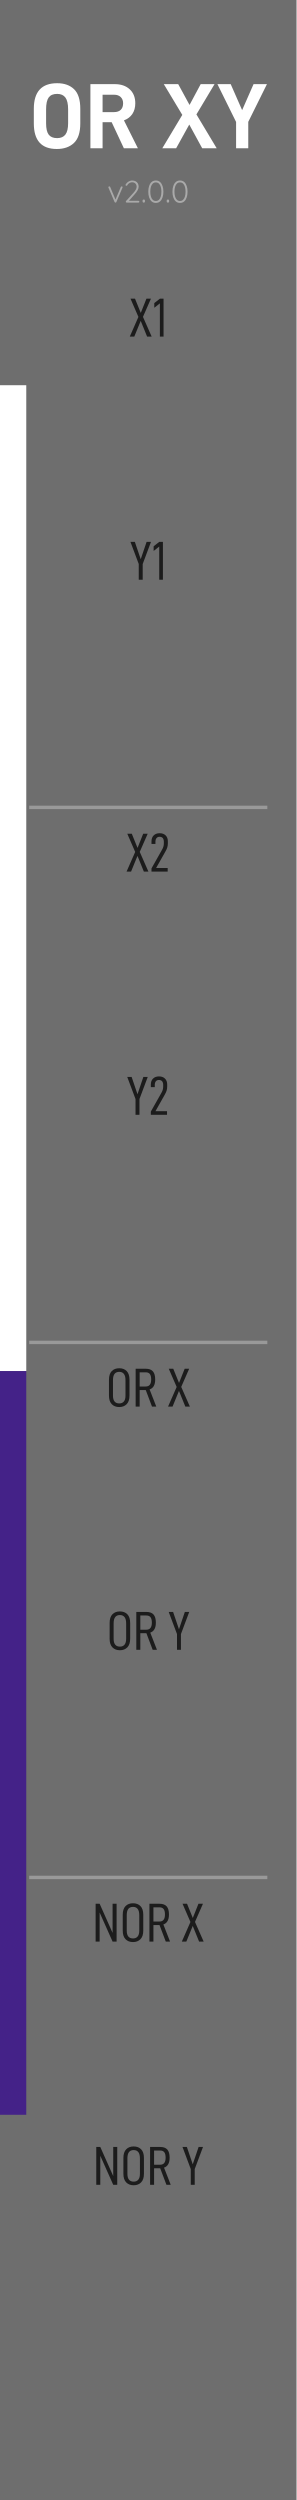
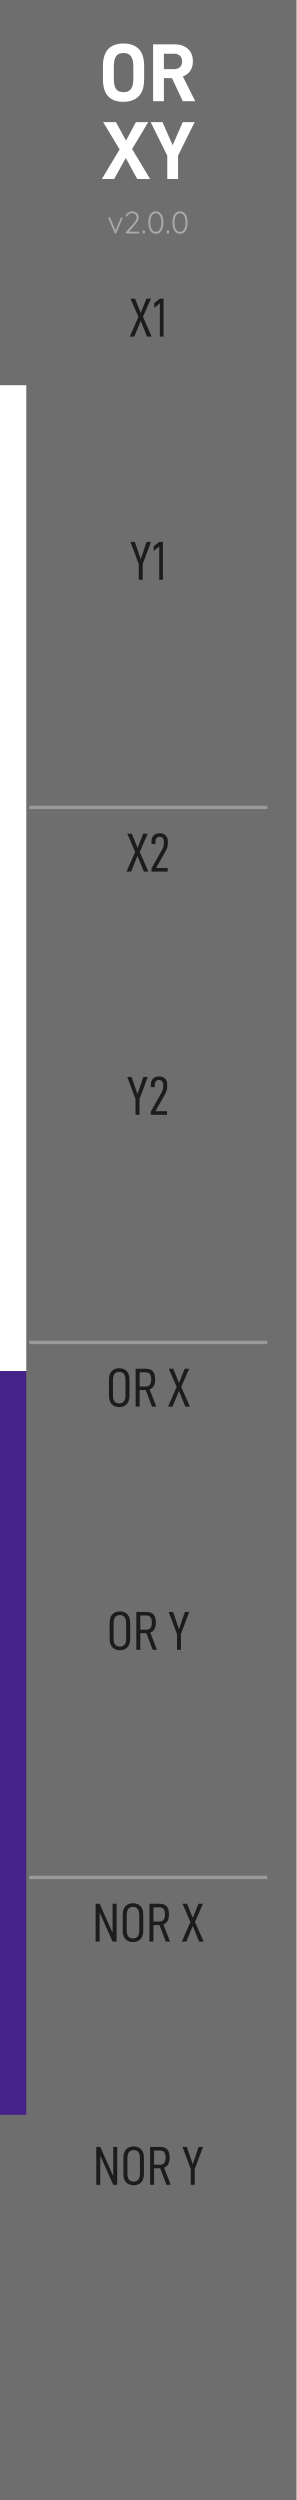
<svg xmlns="http://www.w3.org/2000/svg" width="15.24mm" height="128.5mm" viewBox="0 0 15.24 128.5">
  <rect width="15.24" height="128.5" fill="#6e6e6e" />
  <g id="palette-badge">
    <rect x="0.000" y="19.800" width="1.350" height="50.673" fill="#FFFFFF" stroke="none" />
    <rect x="0.000" y="70.473" width="1.350" height="38.227" fill="#442288" stroke="none" />
  </g>
  <line x1="1.50" y1="41.50" x2="13.74" y2="41.50" stroke="#999999" stroke-width="0.176" />
  <line x1="1.50" y1="69.00" x2="13.74" y2="69.00" stroke="#999999" stroke-width="0.176" />
  <line x1="1.50" y1="96.50" x2="13.74" y2="96.50" stroke="#999999" stroke-width="0.176" />
-   <g transform="translate(1.500, 7.620) scale(0.004776, -0.004776)">
+   <g transform="translate(5.080, 5.200) scale(0.004233, -0.004233)">
    <path d="M 50.0 267.0 C 50.0 83.7 132.3 -8.0 297.0 -8.0 Q 413.0 -8.0 481.5 56.5 C 527.2 99.5 550.0 169.7 550.0 267.0 V 425.0 Q 550.0 571.0 483.0 635.5 Q 416.0 700.0 301.0 700.0 C 133.7 700.0 50.0 608.3 50.0 425.0 Z M 390.0 147.5 C 370.7 121.8 341.0 109.0 301.0 109.0 Q 238.0 109.0 210.0 146.5 C 191.3 171.5 182.0 212.3 182.0 269.0 V 418.0 Q 182.0 508.0 210.0 546.5 C 228.7 572.2 259.0 585.0 301.0 585.0 Q 361.0 585.0 390.0 545.5 C 409.3 519.2 419.0 476.7 419.0 418.0 V 269.0 Q 419.0 186.0 390.0 147.5 Z" fill="#ffffff" />
  </g>
-   <g transform="translate(4.365, 7.620) scale(0.004776, -0.004776)">
+   <g transform="translate(7.620, 5.200) scale(0.004233, -0.004233)">
    <path d="M 288.0 280.0 419.0 0.0 H 570.0 L 420.0 300.0 Q 479.0 322.0 510.5 369.0 Q 542.0 416.0 542.0 484.0 Q 542.0 579.0 482.0 634.5 Q 422.0 690.0 321.0 690.0 H 59.0 V 0.0 H 190.0 V 280.0 Z M 190.0 389.0 V 576.0 H 314.0 C 344.0 576.0 367.7 567.7 385.0 551.0 C 402.3 534.3 411.0 512.0 411.0 484.0 Q 411.0 438.0 385.5 413.5 C 368.5 397.2 344.7 389.0 314.0 389.0 Z" fill="#ffffff" />
  </g>
-   <g transform="translate(8.324, 7.620) scale(0.004776, -0.004776)">
+   <g transform="translate(5.220, 9.200) scale(0.004233, -0.004233)">
    <path d="M 219.0 359.0 4.0 0.0 H 153.0 L 294.0 255.0 L 433.0 0.0 H 589.0 L 371.0 364.0 L 566.0 690.0 H 417.0 L 297.0 466.0 L 175.0 690.0 H 20.0 Z" fill="#ffffff" />
  </g>
-   <g transform="translate(11.156, 7.620) scale(0.004776, -0.004776)">
+   <g transform="translate(7.730, 9.200) scale(0.004233, -0.004233)">
    <path d="M 336.0 284.0 537.0 690.0 H 393.0 L 270.0 410.0 L 147.0 690.0 H 4.0 L 205.0 283.0 V 0.0 H 336.0 Z" fill="#ffffff" />
  </g>
-   <g transform="translate(5.512, 10.414) scale(0.0016, -0.0016)">
+   <g transform="translate(5.512, 12.000) scale(0.0016, -0.0016)">
    <path d="M 67.0 522.0 Q 52.0 522.0 44.0 513.0 Q 36.0 504.0 36.0 493.0 Q 36.0 489.0 37.0 485.0 Q 38.0 481.0 39.0 479.0 L 236.0 19.0 Q 240.0 10.0 248.5 4.5 Q 257.0 -1.0 266.0 0.0 Q 285.0 1.0 293.0 19.0 L 489.0 479.0 Q 490.0 483.0 491.5 486.5 Q 493.0 490.0 493.0 496.0 Q 493.0 508.0 484.0 514.5 Q 475.0 521.0 465.0 521.0 Q 444.0 522.0 436.0 502.0 L 265.2 97.4 L 95.0 502.0 Q 91.0 512.0 83.0 517.0 Q 75.0 522.0 67.0 522.0 Z" fill="#aaaaaa" />
  </g>
-   <g transform="translate(6.358, 10.414) scale(0.0016, -0.0016)">
+   <g transform="translate(6.358, 12.000) scale(0.0016, -0.0016)">
    <path d="M 474.0 58.0 H 166.7 L 351.0 265.0 Q 415.0 336.0 447.5 397.5 Q 480.0 459.0 480.0 511.0 Q 480.0 572.0 454.5 616.5 Q 429.0 661.0 382.5 685.5 Q 336.0 710.0 272.0 710.0 Q 234.0 710.0 194.5 694.5 Q 155.0 679.0 123.0 653.0 Q 91.0 627.0 73.0 596.0 Q 66.0 587.0 62.5 580.0 Q 59.0 573.0 59.0 566.0 Q 59.0 555.0 68.0 547.5 Q 77.0 540.0 89.0 540.0 Q 97.0 540.0 103.5 544.0 Q 110.0 548.0 116.0 558.0 Q 129.0 585.0 152.5 606.0 Q 176.0 627.0 206.5 640.0 Q 237.0 653.0 268.0 653.0 Q 336.0 653.0 376.0 613.0 Q 416.0 573.0 416.0 507.0 Q 416.0 467.0 388.5 416.5 Q 361.0 366.0 306.0 306.0 L 75.0 51.0 Q 67.0 41.0 67.0 30.0 Q 67.0 15.0 76.5 7.5 Q 86.0 0.0 99.0 0.0 H 474.0 Q 486.0 0.0 494.5 8.0 Q 503.0 16.0 503.0 29.0 Q 503.0 41.0 494.5 49.5 Q 486.0 58.0 474.0 58.0 Z" fill="#aaaaaa" />
  </g>
-   <g transform="translate(7.245, 10.414) scale(0.0016, -0.0016)">
+   <g transform="translate(7.245, 12.000) scale(0.0016, -0.0016)">
    <path d="M 87.0 0.0 H 94.0 Q 111.0 0.0 120.0 11.0 Q 129.0 22.0 129.0 39.0 V 60.0 Q 129.0 78.0 120.0 88.0 Q 111.0 98.0 94.0 98.0 H 87.0 Q 70.0 98.0 61.0 88.0 Q 52.0 78.0 52.0 60.0 V 39.0 Q 52.0 22.0 61.0 11.0 Q 70.0 0.0 87.0 0.0 Z" fill="#aaaaaa" />
  </g>
-   <g transform="translate(7.534, 10.414) scale(0.0016, -0.0016)">
+   <g transform="translate(7.534, 12.000) scale(0.0016, -0.0016)">
    <path d="M 297.0 -10.0 Q 379.0 -10.0 432.5 38.0 Q 486.0 86.0 513.0 167.5 Q 540.0 249.0 540.0 350.0 Q 540.0 452.0 513.0 533.5 Q 486.0 615.0 432.5 662.5 Q 379.0 710.0 297.0 710.0 Q 217.0 710.0 163.0 662.5 Q 109.0 615.0 82.0 533.5 Q 55.0 452.0 55.0 350.0 Q 55.0 249.0 82.0 167.5 Q 109.0 86.0 163.0 38.0 Q 217.0 -10.0 297.0 -10.0 Z M 297.0 52.0 Q 239.0 52.0 199.5 89.0 Q 160.0 126.0 139.5 193.5 Q 119.0 261.0 119.0 350.0 Q 119.0 440.0 139.5 507.5 Q 160.0 575.0 199.5 612.0 Q 239.0 649.0 297.0 649.0 Q 356.0 649.0 395.5 612.0 Q 435.0 575.0 455.5 507.5 Q 476.0 440.0 476.0 350.0 Q 476.0 261.0 455.5 193.5 Q 435.0 126.0 395.5 89.0 Q 356.0 52.0 297.0 52.0 Z" fill="#aaaaaa" />
  </g>
-   <g transform="translate(8.486, 10.414) scale(0.0016, -0.0016)">
+   <g transform="translate(8.486, 12.000) scale(0.0016, -0.0016)">
    <path d="M 87.0 0.0 H 94.0 Q 111.0 0.0 120.0 11.0 Q 129.0 22.0 129.0 39.0 V 60.0 Q 129.0 78.0 120.0 88.0 Q 111.0 98.0 94.0 98.0 H 87.0 Q 70.0 98.0 61.0 88.0 Q 52.0 78.0 52.0 60.0 V 39.0 Q 52.0 22.0 61.0 11.0 Q 70.0 0.0 87.0 0.0 Z" fill="#aaaaaa" />
  </g>
-   <g transform="translate(8.776, 10.414) scale(0.0016, -0.0016)">
+   <g transform="translate(8.776, 12.000) scale(0.0016, -0.0016)">
    <path d="M 297.0 -10.0 Q 379.0 -10.0 432.5 38.0 Q 486.0 86.0 513.0 167.5 Q 540.0 249.0 540.0 350.0 Q 540.0 452.0 513.0 533.5 Q 486.0 615.0 432.5 662.5 Q 379.0 710.0 297.0 710.0 Q 217.0 710.0 163.0 662.5 Q 109.0 615.0 82.0 533.5 Q 55.0 452.0 55.0 350.0 Q 55.0 249.0 82.0 167.5 Q 109.0 86.0 163.0 38.0 Q 217.0 -10.0 297.0 -10.0 Z M 297.0 52.0 Q 239.0 52.0 199.5 89.0 Q 160.0 126.0 139.5 193.5 Q 119.0 261.0 119.0 350.0 Q 119.0 440.0 139.5 507.5 Q 160.0 575.0 199.5 612.0 Q 239.0 649.0 297.0 649.0 Q 356.0 649.0 395.5 612.0 Q 435.0 575.0 455.5 507.5 Q 476.0 440.0 476.0 350.0 Q 476.0 261.0 455.5 193.5 Q 435.0 126.0 395.5 89.0 Q 356.0 52.0 297.0 52.0 Z" fill="#aaaaaa" />
  </g>
  <g transform="translate(6.646, 17.300) scale(0.002822, -0.002822)">
    <path d="M 166.0 358.0 9.0 0.0 H 91.0 L 208.0 286.0 L 324.0 0.0 H 407.0 L 249.0 359.0 L 394.0 690.0 H 312.0 L 209.0 431.0 L 104.0 690.0 H 22.0 Z" fill="#1c1c1c" />
  </g>
  <g transform="translate(7.820, 17.300) scale(0.002822, -0.002822)">
    <path d="M 141.0 605.0 V 0.0 H 208.0 V 690.0 H 141.0 L 39.0 610.0 V 525.0 Z" fill="#1c1c1c" />
  </g>
  <g transform="translate(6.680, 29.800) scale(0.002822, -0.002822)">
    <path d="M 232.0 287.0 383.0 690.0 H 303.0 L 196.0 374.0 L 89.0 690.0 H 9.0 L 160.0 287.0 V 0.0 H 232.0 Z" fill="#1c1c1c" />
  </g>
  <g transform="translate(7.787, 29.800) scale(0.002822, -0.002822)">
    <path d="M 141.0 605.0 V 0.0 H 208.0 V 690.0 H 141.0 L 39.0 610.0 V 525.0 Z" fill="#1c1c1c" />
  </g>
  <g transform="translate(6.480, 44.800) scale(0.002822, -0.002822)">
    <path d="M 166.0 358.0 9.0 0.0 H 91.0 L 208.0 286.0 L 324.0 0.0 H 407.0 L 249.0 359.0 L 394.0 690.0 H 312.0 L 209.0 431.0 L 104.0 690.0 H 22.0 Z" fill="#1c1c1c" />
  </g>
  <g transform="translate(7.654, 44.800) scale(0.002822, -0.002822)">
    <path d="M 47.0 58.0 V 0.0 H 342.0 V 65.0 H 131.0 L 299.0 363.0 C 315.0 390.3 326.7 415.3 334.0 438.0 C 341.3 460.7 345.0 486.3 345.0 515.0 V 552.0 C 345.0 596.7 331.7 632.3 305.0 659.0 C 278.3 685.7 242.0 699.0 196.0 699.0 Q 127.0 699.0 87.0 659.0 C 60.3 632.3 47.0 596.3 47.0 551.0 V 504.0 H 119.0 V 544.0 C 119.0 572.7 125.7 594.8 139.0 610.5 C 152.3 626.2 170.3 634.0 193.0 634.0 C 219.7 634.0 239.5 626.2 252.5 610.5 Q 272.0 587.0 272.0 543.0 V 515.0 C 272.0 492.3 269.2 471.8 263.5 453.5 Q 255.0 426.0 238.0 397.0 Z" fill="#1c1c1c" />
  </g>
  <g transform="translate(6.514, 57.300) scale(0.002822, -0.002822)">
    <path d="M 232.0 287.0 383.0 690.0 H 303.0 L 196.0 374.0 L 89.0 690.0 H 9.0 L 160.0 287.0 V 0.0 H 232.0 Z" fill="#1c1c1c" />
  </g>
  <g transform="translate(7.620, 57.300) scale(0.002822, -0.002822)">
    <path d="M 47.0 58.0 V 0.0 H 342.0 V 65.0 H 131.0 L 299.0 363.0 C 315.0 390.3 326.7 415.3 334.0 438.0 C 341.3 460.7 345.0 486.3 345.0 515.0 V 552.0 C 345.0 596.7 331.7 632.3 305.0 659.0 C 278.3 685.7 242.0 699.0 196.0 699.0 Q 127.0 699.0 87.0 659.0 C 60.3 632.3 47.0 596.3 47.0 551.0 V 504.0 H 119.0 V 544.0 C 119.0 572.7 125.7 594.8 139.0 610.5 C 152.3 626.2 170.3 634.0 193.0 634.0 C 219.7 634.0 239.5 626.2 252.5 610.5 Q 272.0 587.0 272.0 543.0 V 515.0 C 272.0 492.3 269.2 471.8 263.5 453.5 Q 255.0 426.0 238.0 397.0 Z" fill="#1c1c1c" />
  </g>
  <g transform="translate(5.454, 72.300) scale(0.002822, -0.002822)">
    <path d="M 103.0 44.5 Q 154.0 -8.0 239.0 -8.0 Q 323.0 -8.0 374.5 44.5 C 408.8 79.5 426.0 131.7 426.0 201.0 V 489.0 C 426.0 559.7 409.0 612.3 375.0 647.0 C 341.0 681.7 295.7 699.0 239.0 699.0 Q 154.0 699.0 103.0 647.0 Q 52.0 595.0 52.0 489.0 V 201.0 Q 52.0 97.0 103.0 44.5 Z M 323.5 93.5 C 303.8 69.8 276.0 58.0 240.0 58.0 C 163.3 58.0 125.0 105.3 125.0 200.0 V 482.0 Q 125.0 559.0 153.5 596.0 C 172.5 620.7 201.3 633.0 240.0 633.0 Q 295.0 633.0 324.0 595.5 C 343.3 570.5 353.0 532.7 353.0 482.0 V 200.0 Q 353.0 129.0 323.5 93.5 Z" fill="#1c1c1c" />
  </g>
  <g transform="translate(6.803, 72.300) scale(0.002822, -0.002822)">
    <path d="M 244.0 302.0 358.0 0.0 H 436.0 L 314.0 313.0 Q 416.0 347.0 416.0 495.0 Q 416.0 594.0 374.5 642.0 Q 333.0 690.0 242.0 690.0 H 60.0 V 0.0 H 133.0 V 302.0 Z M 133.0 366.0 V 625.0 H 241.0 Q 296.0 625.0 319.5 592.5 C 335.2 570.8 343.0 538.3 343.0 495.0 Q 343.0 431.0 318.5 398.5 C 302.2 376.8 276.3 366.0 241.0 366.0 Z" fill="#1c1c1c" />
  </g>
  <g transform="translate(8.612, 72.300) scale(0.002822, -0.002822)">
    <path d="M 166.0 358.0 9.0 0.0 H 91.0 L 208.0 286.0 L 324.0 0.0 H 407.0 L 249.0 359.0 L 394.0 690.0 H 312.0 L 209.0 431.0 L 104.0 690.0 H 22.0 Z" fill="#1c1c1c" />
  </g>
  <g transform="translate(5.488, 84.800) scale(0.002822, -0.002822)">
    <path d="M 103.0 44.5 Q 154.0 -8.0 239.0 -8.0 Q 323.0 -8.0 374.5 44.5 C 408.8 79.5 426.0 131.7 426.0 201.0 V 489.0 C 426.0 559.7 409.0 612.3 375.0 647.0 C 341.0 681.7 295.7 699.0 239.0 699.0 Q 154.0 699.0 103.0 647.0 Q 52.0 595.0 52.0 489.0 V 201.0 Q 52.0 97.0 103.0 44.5 Z M 323.5 93.5 C 303.8 69.8 276.0 58.0 240.0 58.0 C 163.3 58.0 125.0 105.3 125.0 200.0 V 482.0 Q 125.0 559.0 153.5 596.0 C 172.5 620.7 201.3 633.0 240.0 633.0 Q 295.0 633.0 324.0 595.5 C 343.3 570.5 353.0 532.7 353.0 482.0 V 200.0 Q 353.0 129.0 323.5 93.5 Z" fill="#1c1c1c" />
  </g>
  <g transform="translate(6.837, 84.800) scale(0.002822, -0.002822)">
    <path d="M 244.0 302.0 358.0 0.0 H 436.0 L 314.0 313.0 Q 416.0 347.0 416.0 495.0 Q 416.0 594.0 374.5 642.0 Q 333.0 690.0 242.0 690.0 H 60.0 V 0.0 H 133.0 V 302.0 Z M 133.0 366.0 V 625.0 H 241.0 Q 296.0 625.0 319.5 592.5 C 335.2 570.8 343.0 538.3 343.0 495.0 Q 343.0 431.0 318.5 398.5 C 302.2 376.8 276.3 366.0 241.0 366.0 Z" fill="#1c1c1c" />
  </g>
  <g transform="translate(8.646, 84.800) scale(0.002822, -0.002822)">
    <path d="M 232.0 287.0 383.0 690.0 H 303.0 L 196.0 374.0 L 89.0 690.0 H 9.0 L 160.0 287.0 V 0.0 H 232.0 Z" fill="#1c1c1c" />
  </g>
  <g transform="translate(4.746, 99.800) scale(0.002822, -0.002822)">
    <path d="M 442.0 690.0 H 369.0 V 159.0 L 133.0 690.0 H 60.0 V 0.0 H 133.0 V 530.0 L 369.0 0.0 H 442.0 Z" fill="#1c1c1c" />
  </g>
  <g transform="translate(6.162, 99.800) scale(0.002822, -0.002822)">
    <path d="M 103.0 44.5 Q 154.0 -8.0 239.0 -8.0 Q 323.0 -8.0 374.5 44.5 C 408.8 79.5 426.0 131.7 426.0 201.0 V 489.0 C 426.0 559.7 409.0 612.3 375.0 647.0 C 341.0 681.7 295.7 699.0 239.0 699.0 Q 154.0 699.0 103.0 647.0 Q 52.0 595.0 52.0 489.0 V 201.0 Q 52.0 97.0 103.0 44.5 Z M 323.5 93.5 C 303.8 69.8 276.0 58.0 240.0 58.0 C 163.3 58.0 125.0 105.3 125.0 200.0 V 482.0 Q 125.0 559.0 153.5 596.0 C 172.5 620.7 201.3 633.0 240.0 633.0 Q 295.0 633.0 324.0 595.5 C 343.3 570.5 353.0 532.7 353.0 482.0 V 200.0 Q 353.0 129.0 323.5 93.5 Z" fill="#1c1c1c" />
  </g>
  <g transform="translate(7.511, 99.800) scale(0.002822, -0.002822)">
    <path d="M 244.0 302.0 358.0 0.0 H 436.0 L 314.0 313.0 Q 416.0 347.0 416.0 495.0 Q 416.0 594.0 374.5 642.0 Q 333.0 690.0 242.0 690.0 H 60.0 V 0.0 H 133.0 V 302.0 Z M 133.0 366.0 V 625.0 H 241.0 Q 296.0 625.0 319.5 592.5 C 335.2 570.8 343.0 538.3 343.0 495.0 Q 343.0 431.0 318.5 398.5 C 302.2 376.8 276.3 366.0 241.0 366.0 Z" fill="#1c1c1c" />
  </g>
  <g transform="translate(9.320, 99.800) scale(0.002822, -0.002822)">
    <path d="M 166.0 358.0 9.0 0.0 H 91.0 L 208.0 286.0 L 324.0 0.0 H 407.0 L 249.0 359.0 L 394.0 690.0 H 312.0 L 209.0 431.0 L 104.0 690.0 H 22.0 Z" fill="#1c1c1c" />
  </g>
  <g transform="translate(4.779, 112.300) scale(0.002822, -0.002822)">
    <path d="M 442.0 690.0 H 369.0 V 159.0 L 133.0 690.0 H 60.0 V 0.0 H 133.0 V 530.0 L 369.0 0.0 H 442.0 Z" fill="#1c1c1c" />
  </g>
  <g transform="translate(6.196, 112.300) scale(0.002822, -0.002822)">
    <path d="M 103.0 44.5 Q 154.0 -8.0 239.0 -8.0 Q 323.0 -8.0 374.5 44.5 C 408.8 79.5 426.0 131.7 426.0 201.0 V 489.0 C 426.0 559.7 409.0 612.3 375.0 647.0 C 341.0 681.7 295.7 699.0 239.0 699.0 Q 154.0 699.0 103.0 647.0 Q 52.0 595.0 52.0 489.0 V 201.0 Q 52.0 97.0 103.0 44.5 Z M 323.5 93.5 C 303.8 69.8 276.0 58.0 240.0 58.0 C 163.3 58.0 125.0 105.3 125.0 200.0 V 482.0 Q 125.0 559.0 153.5 596.0 C 172.5 620.7 201.3 633.0 240.0 633.0 Q 295.0 633.0 324.0 595.5 C 343.3 570.5 353.0 532.7 353.0 482.0 V 200.0 Q 353.0 129.0 323.5 93.5 Z" fill="#1c1c1c" />
  </g>
  <g transform="translate(7.545, 112.300) scale(0.002822, -0.002822)">
    <path d="M 244.0 302.0 358.0 0.0 H 436.0 L 314.0 313.0 Q 416.0 347.0 416.0 495.0 Q 416.0 594.0 374.5 642.0 Q 333.0 690.0 242.0 690.0 H 60.0 V 0.0 H 133.0 V 302.0 Z M 133.0 366.0 V 625.0 H 241.0 Q 296.0 625.0 319.5 592.5 C 335.2 570.8 343.0 538.3 343.0 495.0 Q 343.0 431.0 318.5 398.5 C 302.2 376.8 276.3 366.0 241.0 366.0 Z" fill="#1c1c1c" />
  </g>
  <g transform="translate(9.354, 112.300) scale(0.002822, -0.002822)">
    <path d="M 232.0 287.0 383.0 690.0 H 303.0 L 196.0 374.0 L 89.0 690.0 H 9.0 L 160.0 287.0 V 0.0 H 232.0 Z" fill="#1c1c1c" />
  </g>
</svg>
